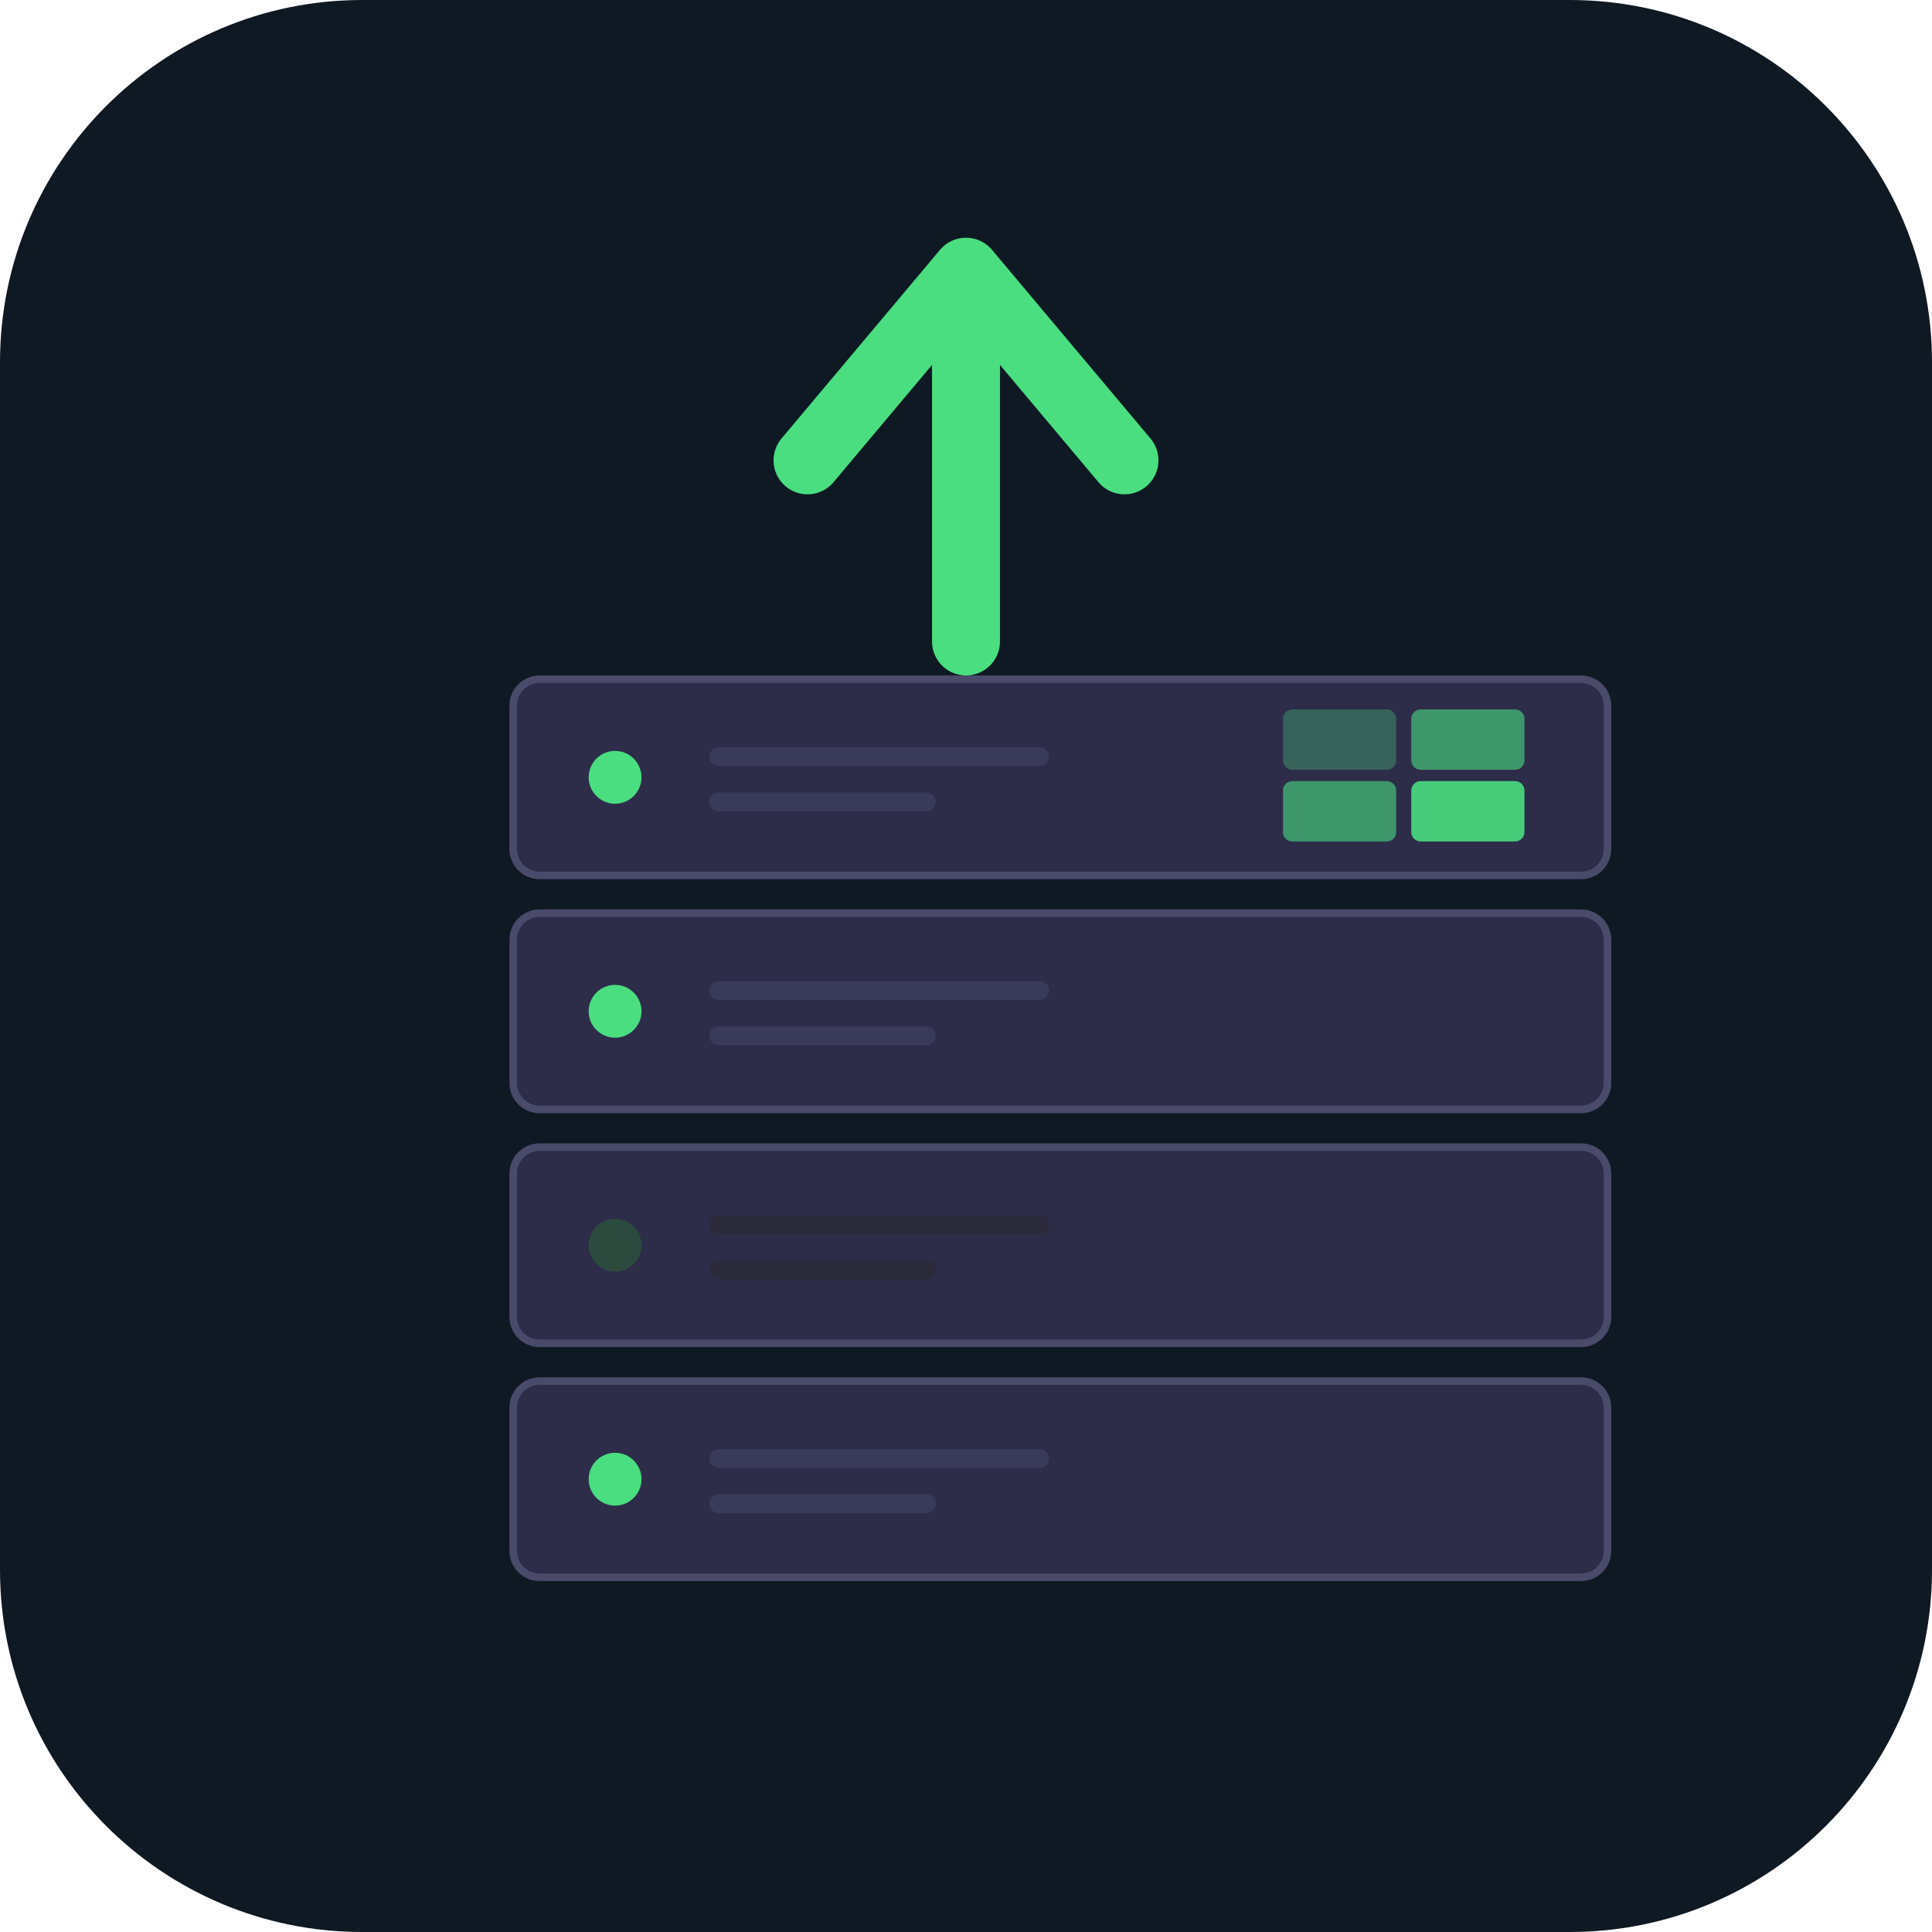
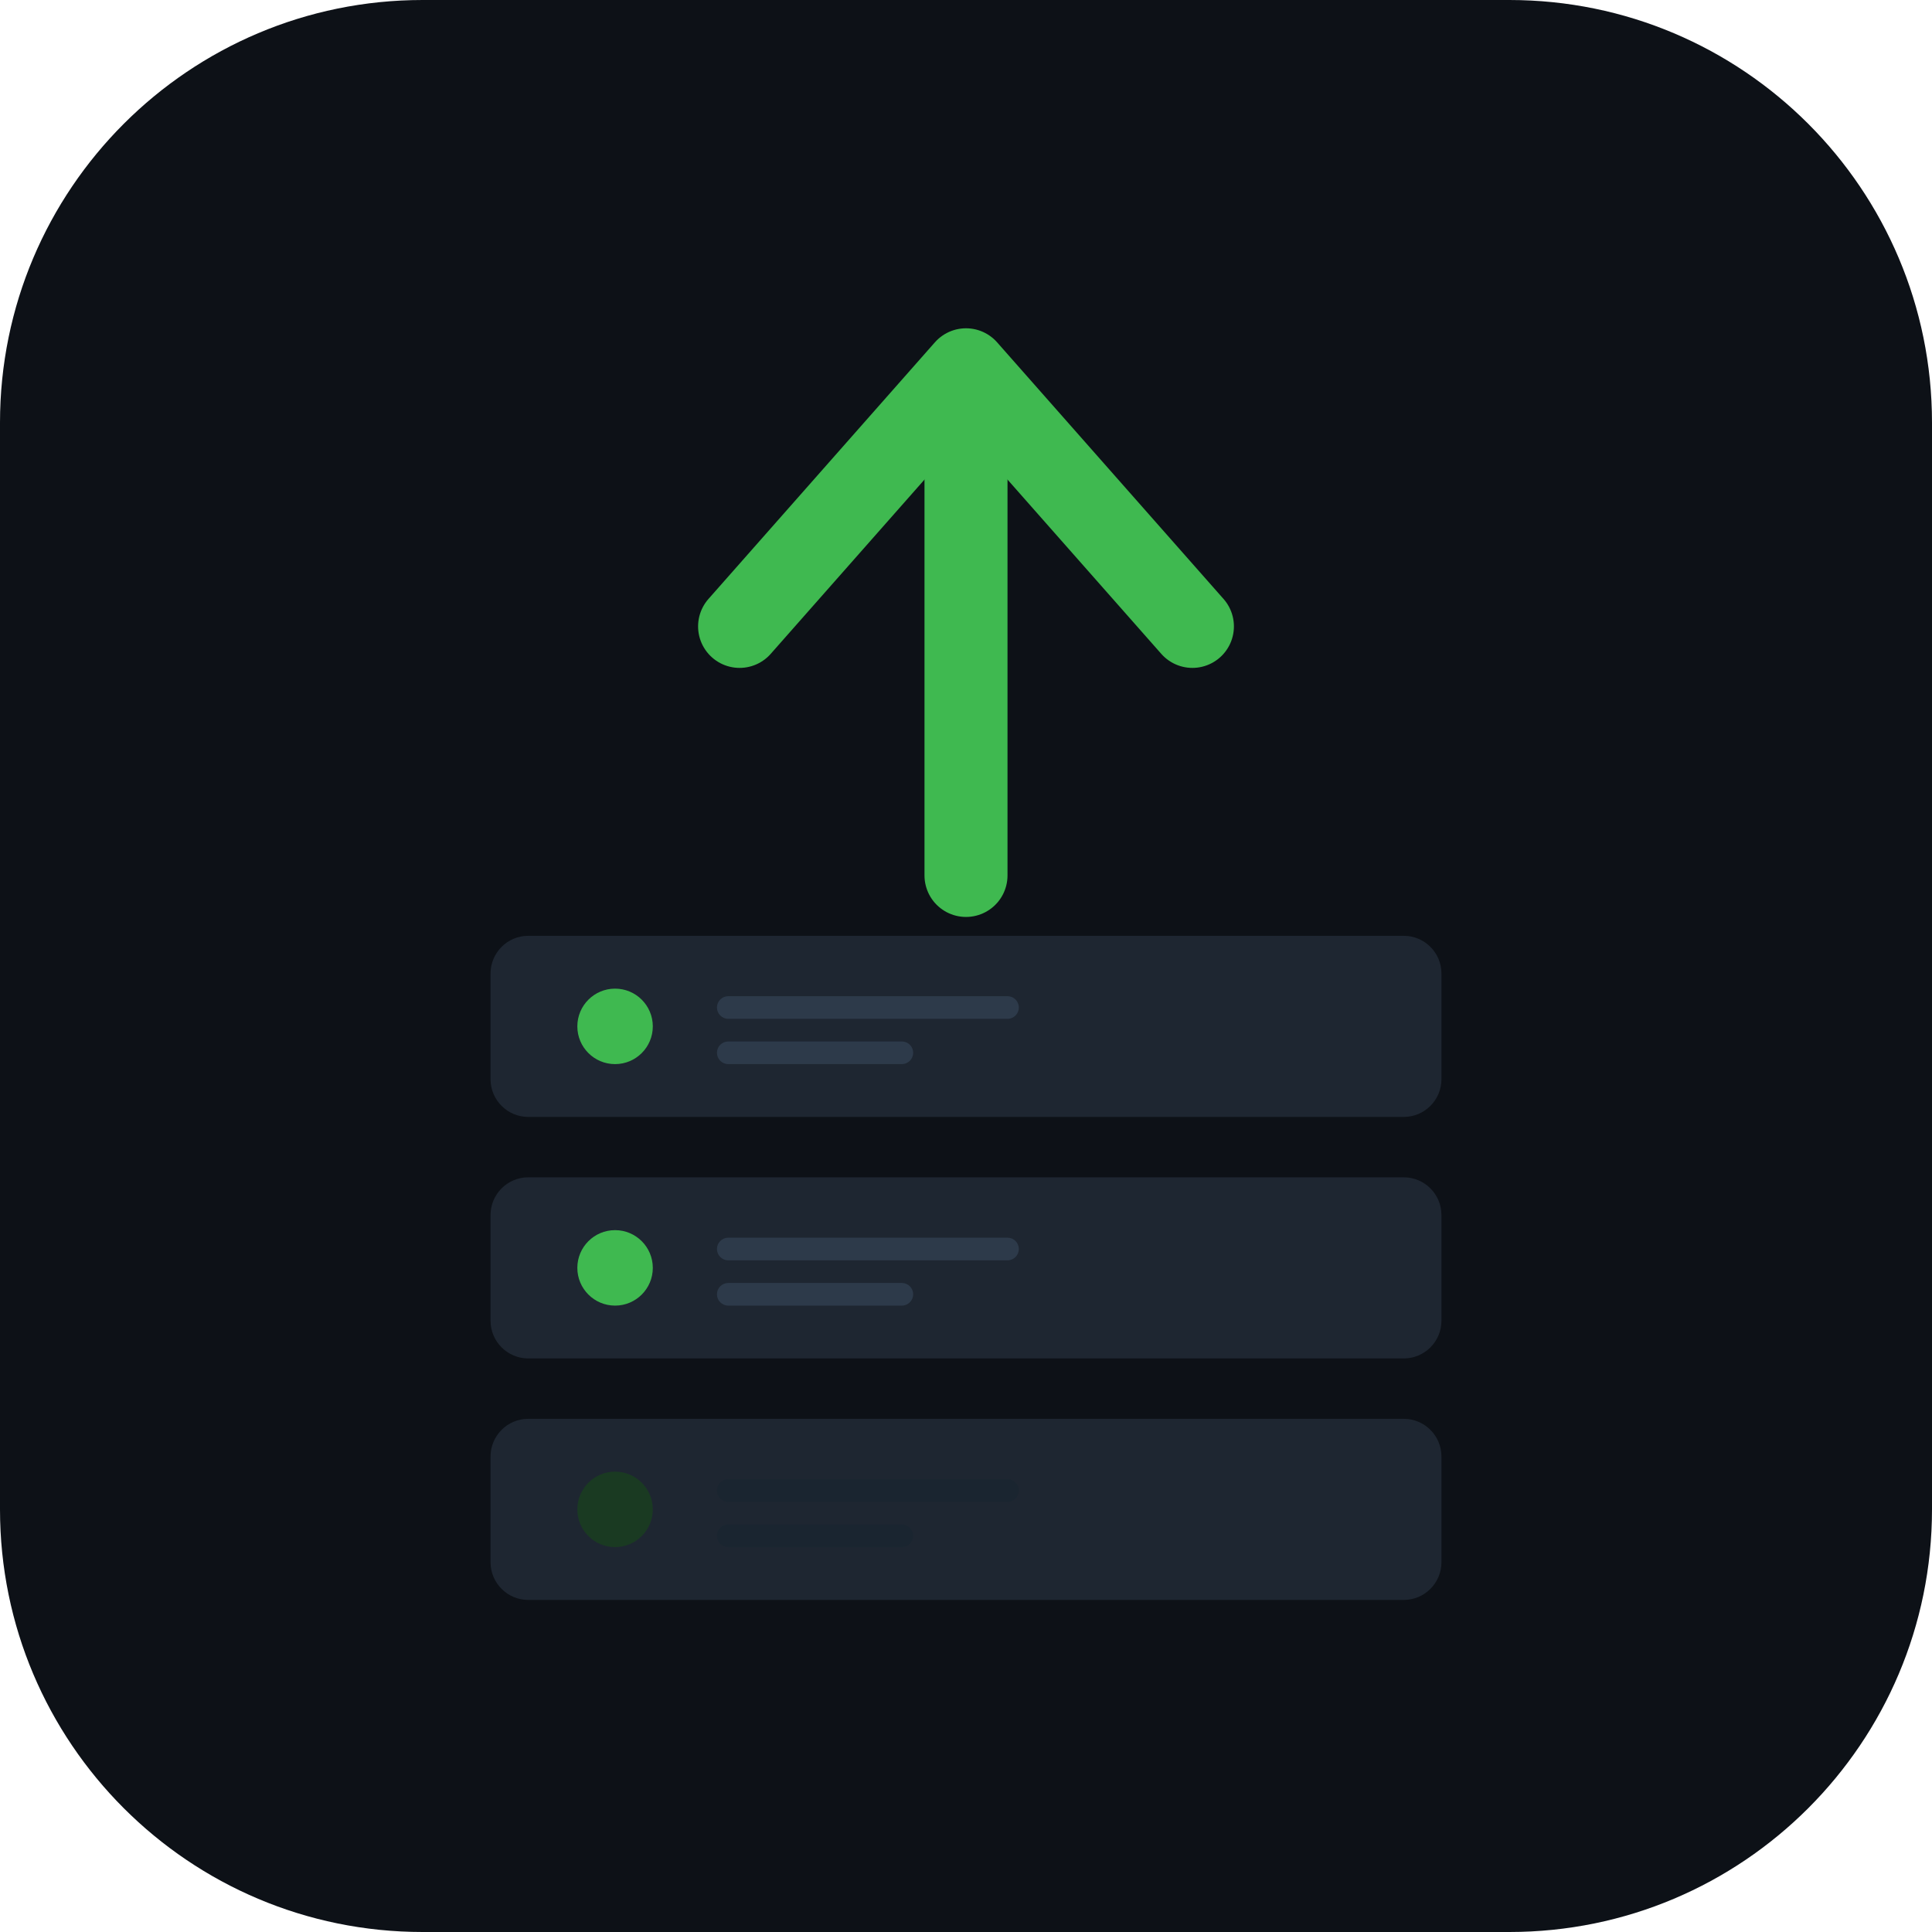
- <svg xmlns="http://www.w3.org/2000/svg" viewBox="0 0 512 512" width="512" height="512">
-   <rect width="512" height="512" rx="96" fill="#0f1923" />
-   <rect x="136" y="180" width="290" height="52" rx="7" fill="#2d2d4a" stroke="#4a4a6a" stroke-width="2" />
-   <rect x="136" y="242" width="290" height="52" rx="7" fill="#2d2d4a" stroke="#4a4a6a" stroke-width="2" />
-   <rect x="136" y="304" width="290" height="52" rx="7" fill="#2d2d4a" stroke="#4a4a6a" stroke-width="2" />
-   <rect x="136" y="366" width="290" height="52" rx="7" fill="#2d2d4a" stroke="#4a4a6a" stroke-width="2" />
-   <circle cx="163" cy="206" r="7" fill="#4ade80" />
-   <circle cx="163" cy="268" r="7" fill="#4ade80" />
-   <circle cx="163" cy="330" r="7" fill="#2d4a3e" />
-   <circle cx="163" cy="392" r="7" fill="#4ade80" />
-   <rect x="188" y="198" width="90" height="5" rx="2.5" fill="#3a3a5a" />
-   <rect x="188" y="210" width="60" height="5" rx="2.5" fill="#3a3a5a" />
-   <rect x="188" y="260" width="90" height="5" rx="2.5" fill="#3a3a5a" />
-   <rect x="188" y="272" width="60" height="5" rx="2.5" fill="#3a3a5a" />
-   <rect x="188" y="322" width="90" height="5" rx="2.5" fill="#2a2a3a" />
-   <rect x="188" y="334" width="60" height="5" rx="2.5" fill="#2a2a3a" />
-   <rect x="188" y="384" width="90" height="5" rx="2.5" fill="#3a3a5a" />
-   <rect x="188" y="396" width="60" height="5" rx="2.5" fill="#3a3a5a" />
-   <rect x="340" y="188" width="30" height="16" rx="2.5" fill="#4ade80" opacity="0.3" />
-   <rect x="340" y="207" width="30" height="16" rx="2.5" fill="#4ade80" opacity="0.6" />
-   <rect x="374" y="188" width="30" height="16" rx="2.5" fill="#4ade80" opacity="0.6" />
-   <rect x="374" y="207" width="30" height="16" rx="2.5" fill="#4ade80" opacity="0.9" />
-   <line x1="256" y1="170" x2="256" y2="80" stroke="#4ade80" stroke-width="18" stroke-linecap="round" />
-   <polyline points="214,122 256,72 298,122" fill="none" stroke="#4ade80" stroke-width="18" stroke-linecap="round" stroke-linejoin="round" />
+ <svg xmlns="http://www.w3.org/2000/svg" width="512" height="512" viewBox="0 0 512 512">
+   <rect width="512" height="512" rx="112" fill="#0d1117" />
+   <rect x="130" y="248" width="252" height="48" rx="10" fill="#1e2631" />
+   <rect x="130" y="312" width="252" height="48" rx="10" fill="#1e2631" />
+   <rect x="130" y="376" width="252" height="48" rx="10" fill="#1e2631" />
+   <circle cx="163" cy="272" r="10" fill="#3fb950" />
+   <circle cx="163" cy="336" r="10" fill="#3fb950" />
+   <circle cx="163" cy="400" r="10" fill="#1a3a22" />
+   <rect x="190" y="264" width="80" height="6" rx="3" fill="#2d3a4a" />
+   <rect x="190" y="276" width="52" height="6" rx="3" fill="#2d3a4a" />
+   <rect x="190" y="328" width="80" height="6" rx="3" fill="#2d3a4a" />
+   <rect x="190" y="340" width="52" height="6" rx="3" fill="#2d3a4a" />
+   <rect x="190" y="392" width="80" height="6" rx="3" fill="#1a2530" />
+   <rect x="190" y="404" width="52" height="6" rx="3" fill="#1a2530" />
+   <line x1="256" y1="232" x2="256" y2="108" stroke="#3fb950" stroke-width="22" stroke-linecap="round" />
+   <polyline points="196,166 256,98 316,166" fill="none" stroke="#3fb950" stroke-width="22" stroke-linecap="round" stroke-linejoin="round" />
</svg>
